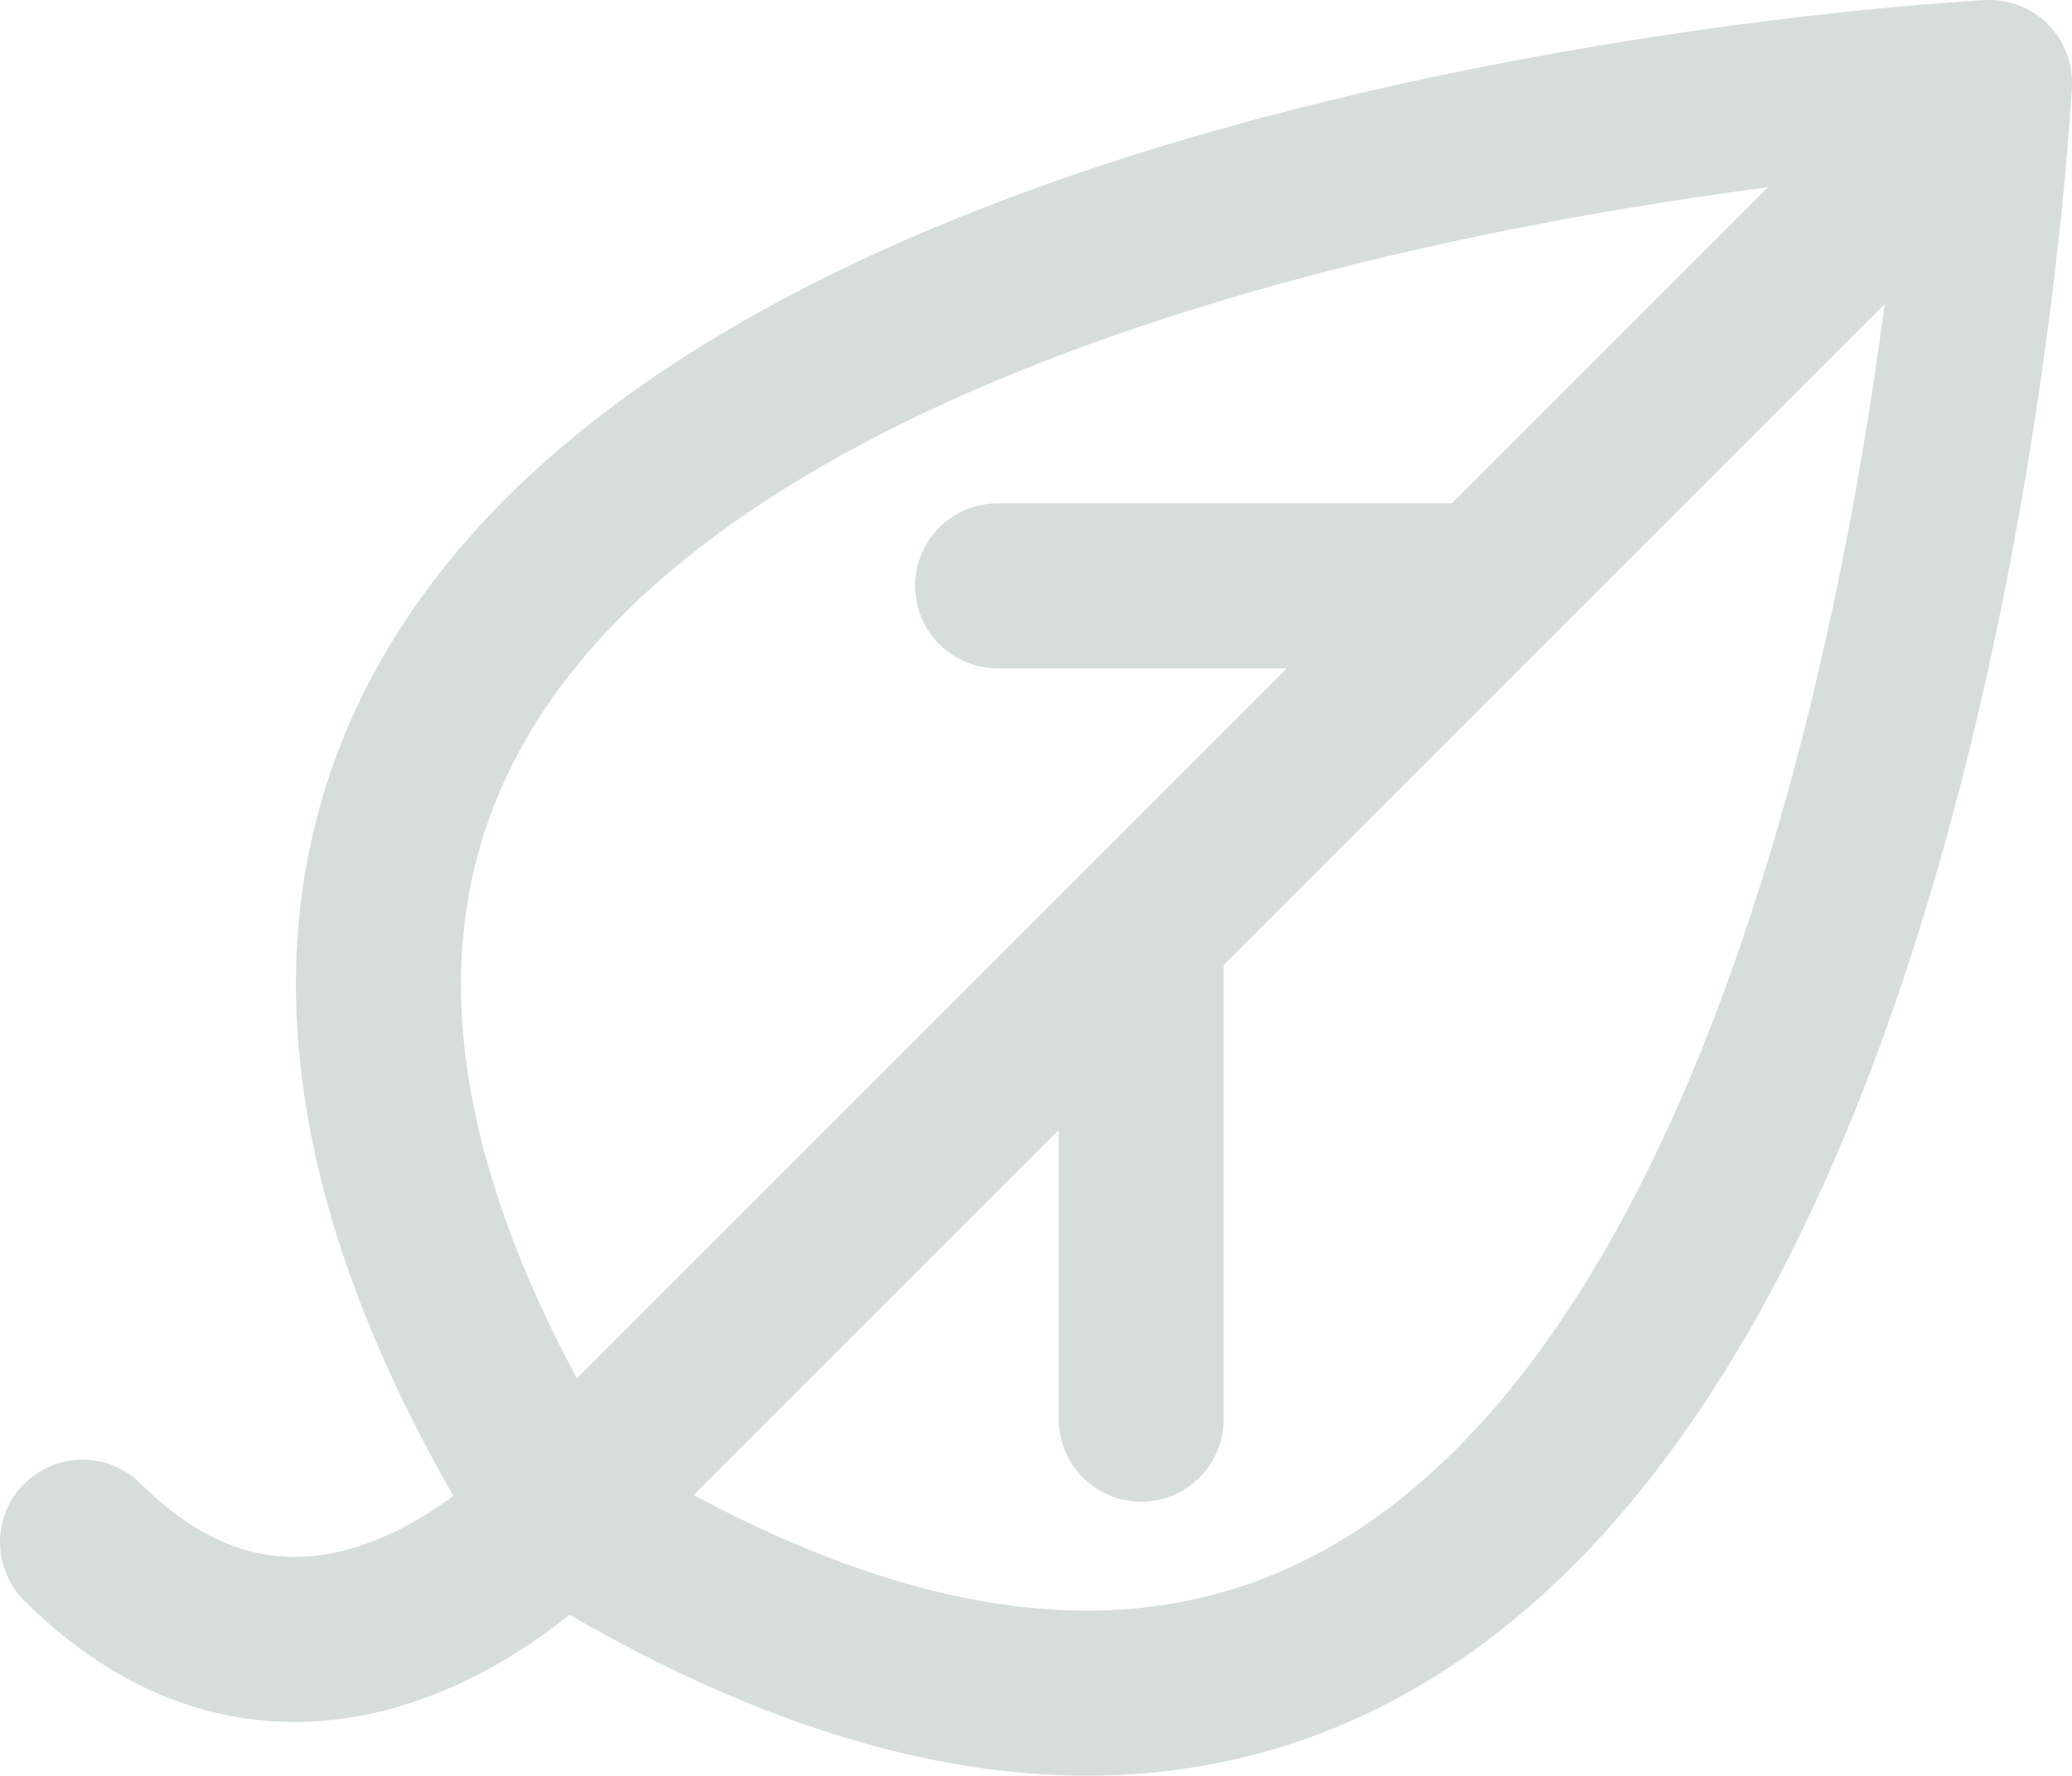
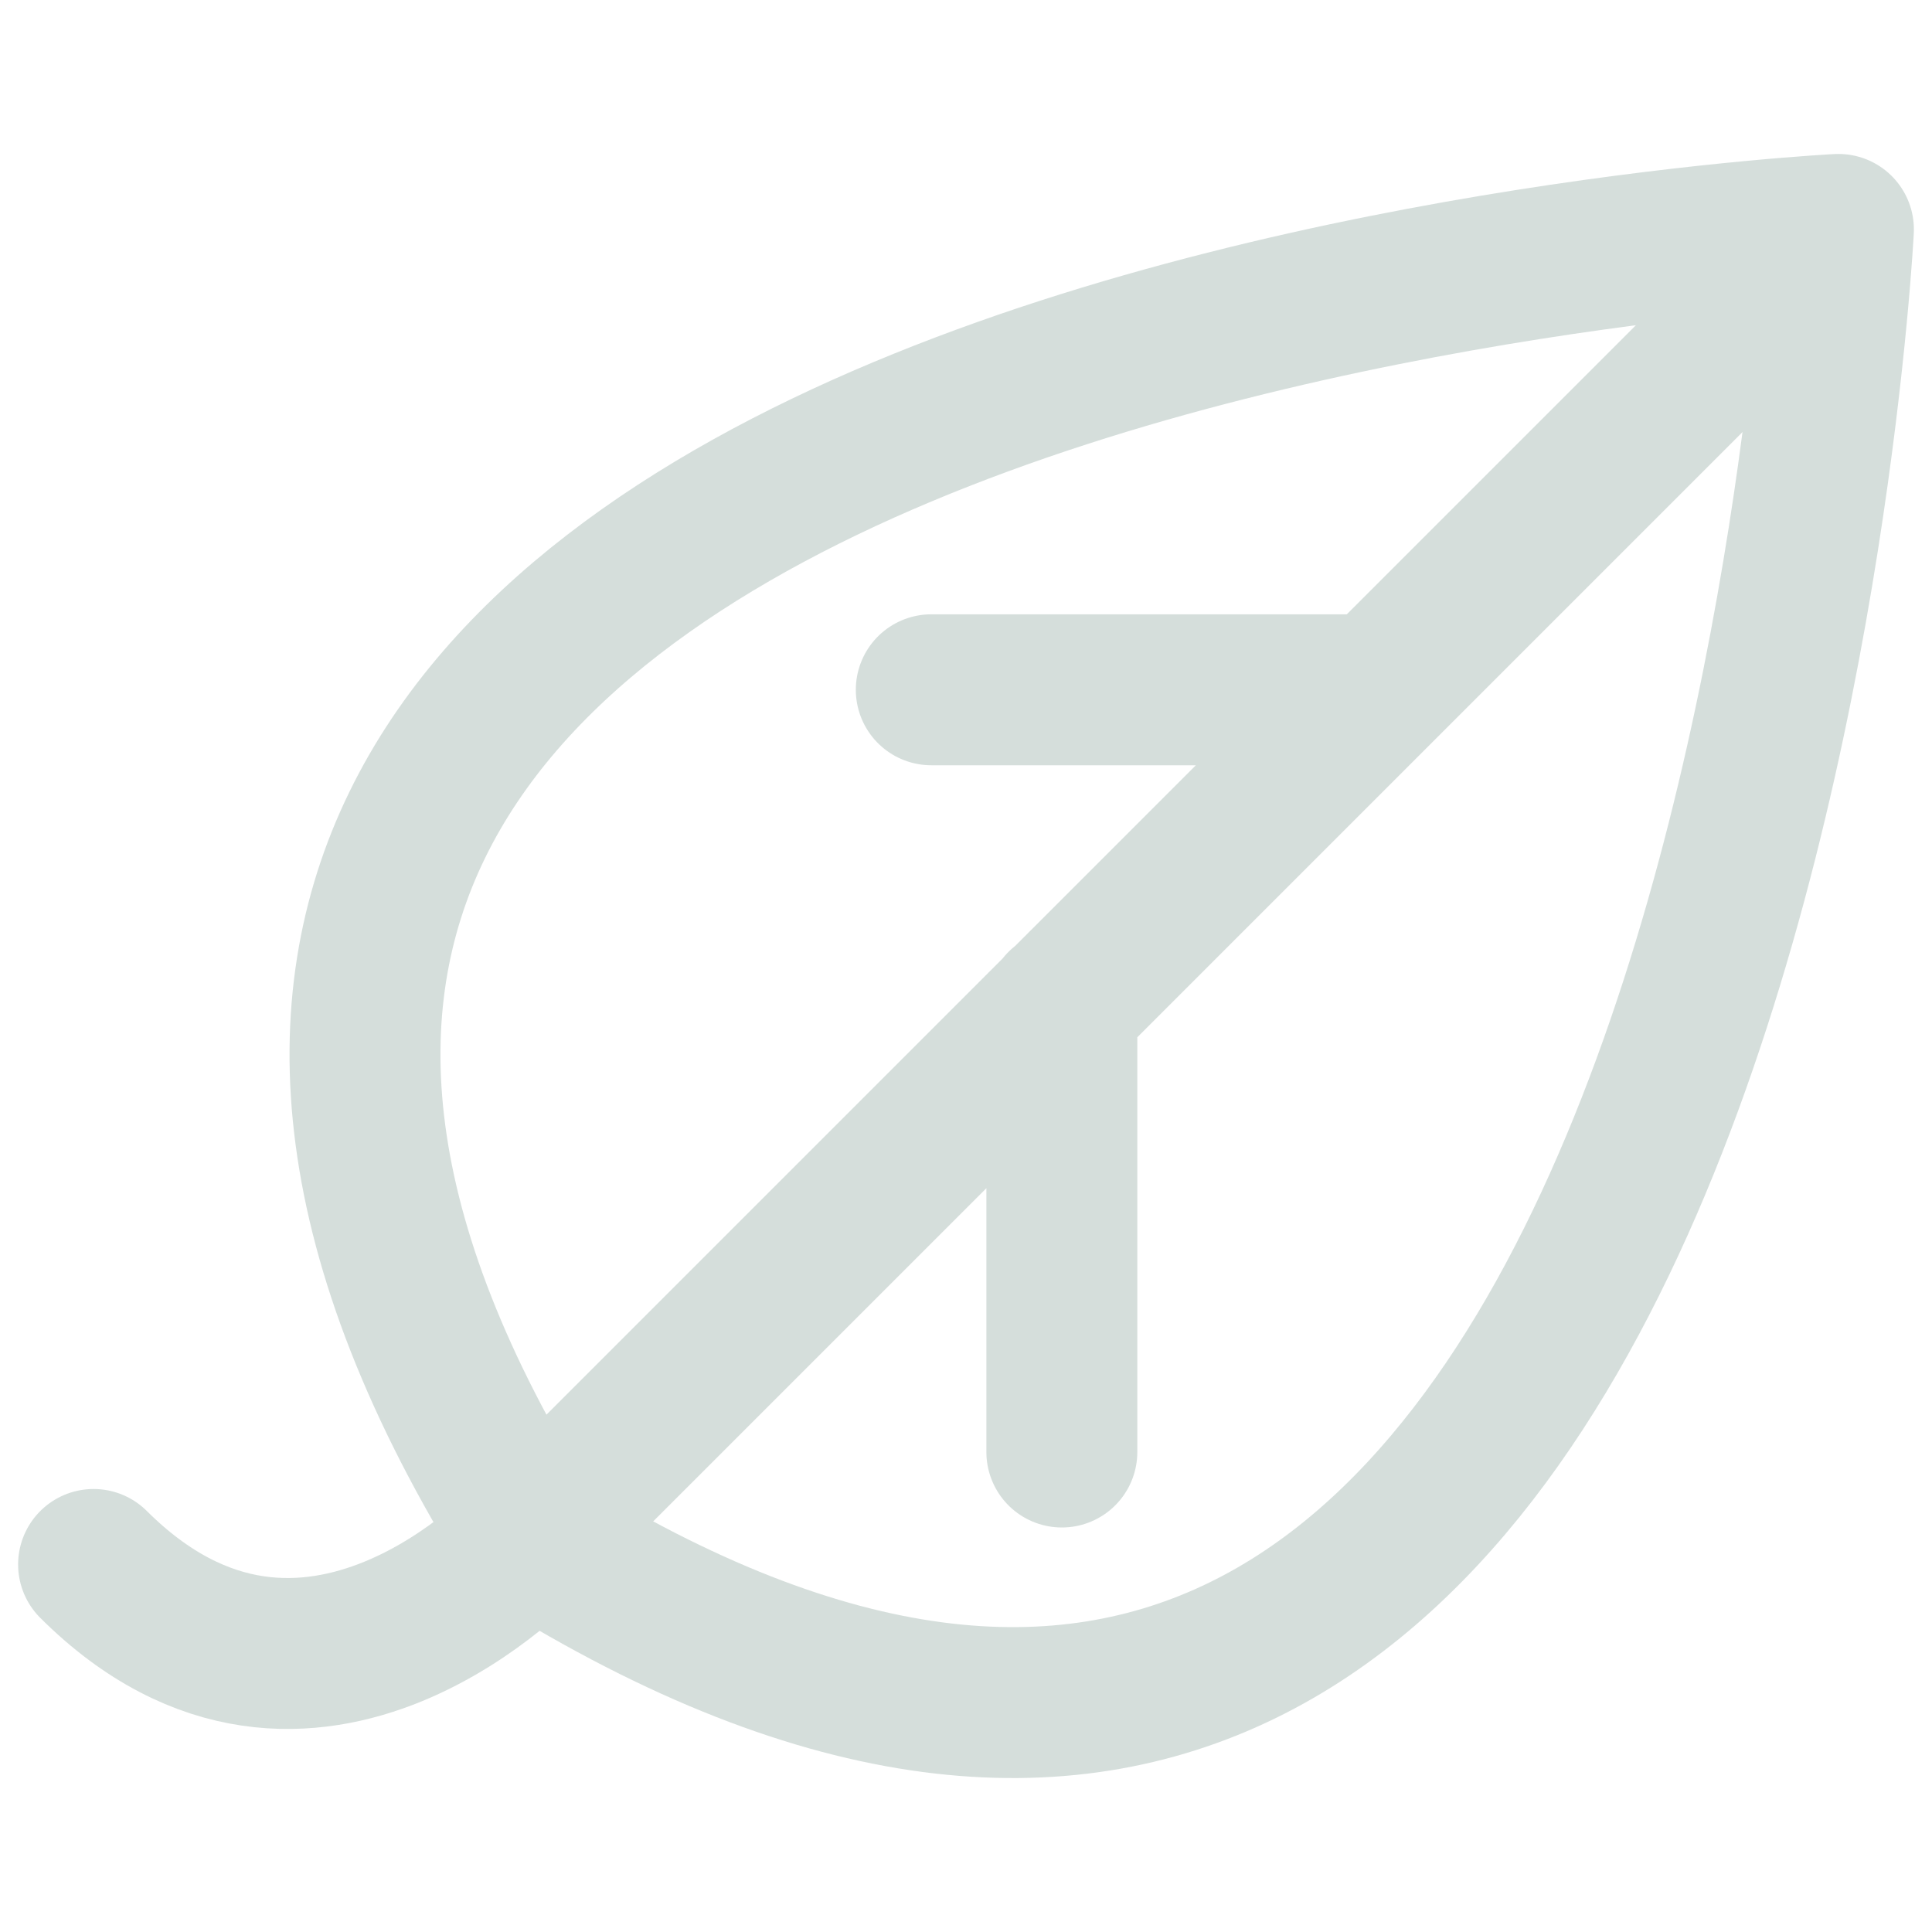
- <svg xmlns="http://www.w3.org/2000/svg" width="251.1" height="215.2" viewBox="0 0 251.1 215.2">
+ <svg xmlns="http://www.w3.org/2000/svg" width="256" height="256" viewBox="0 0 256 256">
  <g fill="none" stroke="#2d5a4d" stroke-linecap="round" stroke-linejoin="round" stroke-width="20" opacity=".2">
-     <path d="M241.1 10S-32 23.8 67.8 183.3C227.2 283 241.1 10 241.1 10z" />
-     <path d="M239.7 11.4L67.8 183.3s-29.2 32.1-57.8 3.6M180.1 71h-59.2m17.4 41.8V172" />
+     <path d="M243.6 30.4S-29.5 44.2 70.3 203.7C229.7 303.4 243.6 30.4 243.6 30.4z" />
+     <path d="M242.2 31.8L70.3 203.7s-29.3 32.1-57.9 3.6M182.5 91.4h-59.1m17.3 41.8v59.2" />
  </g>
</svg>
